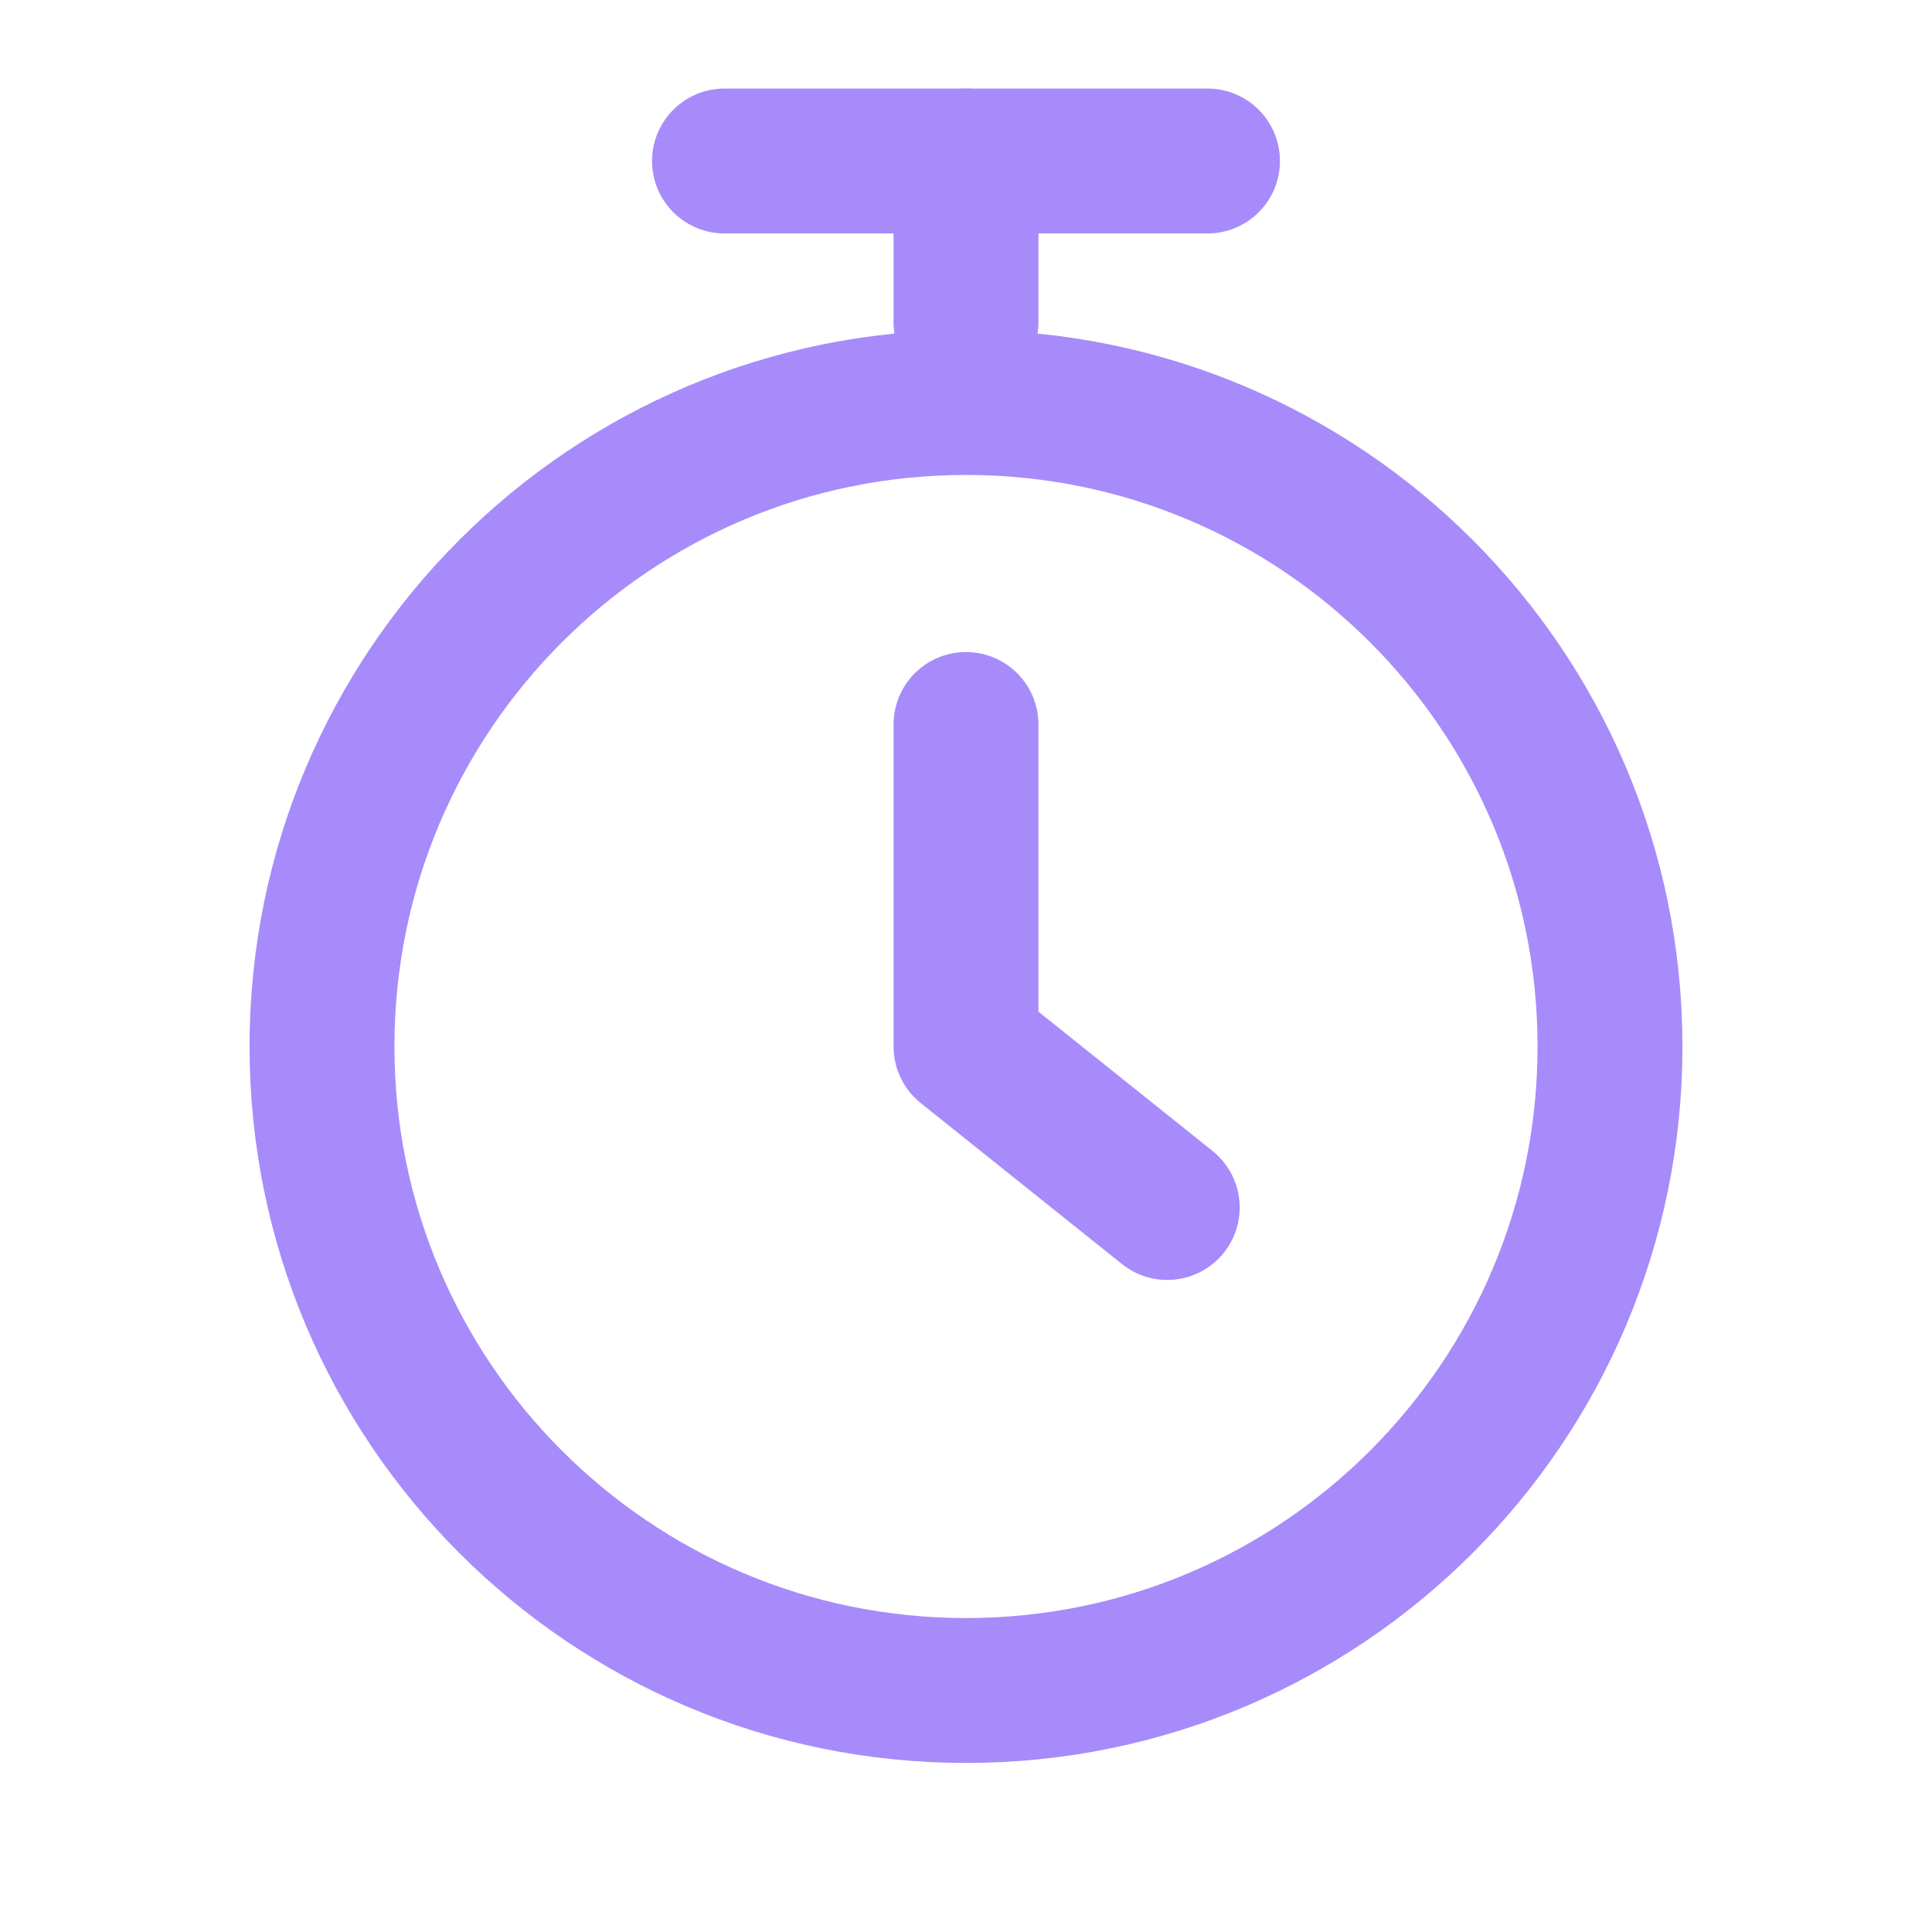
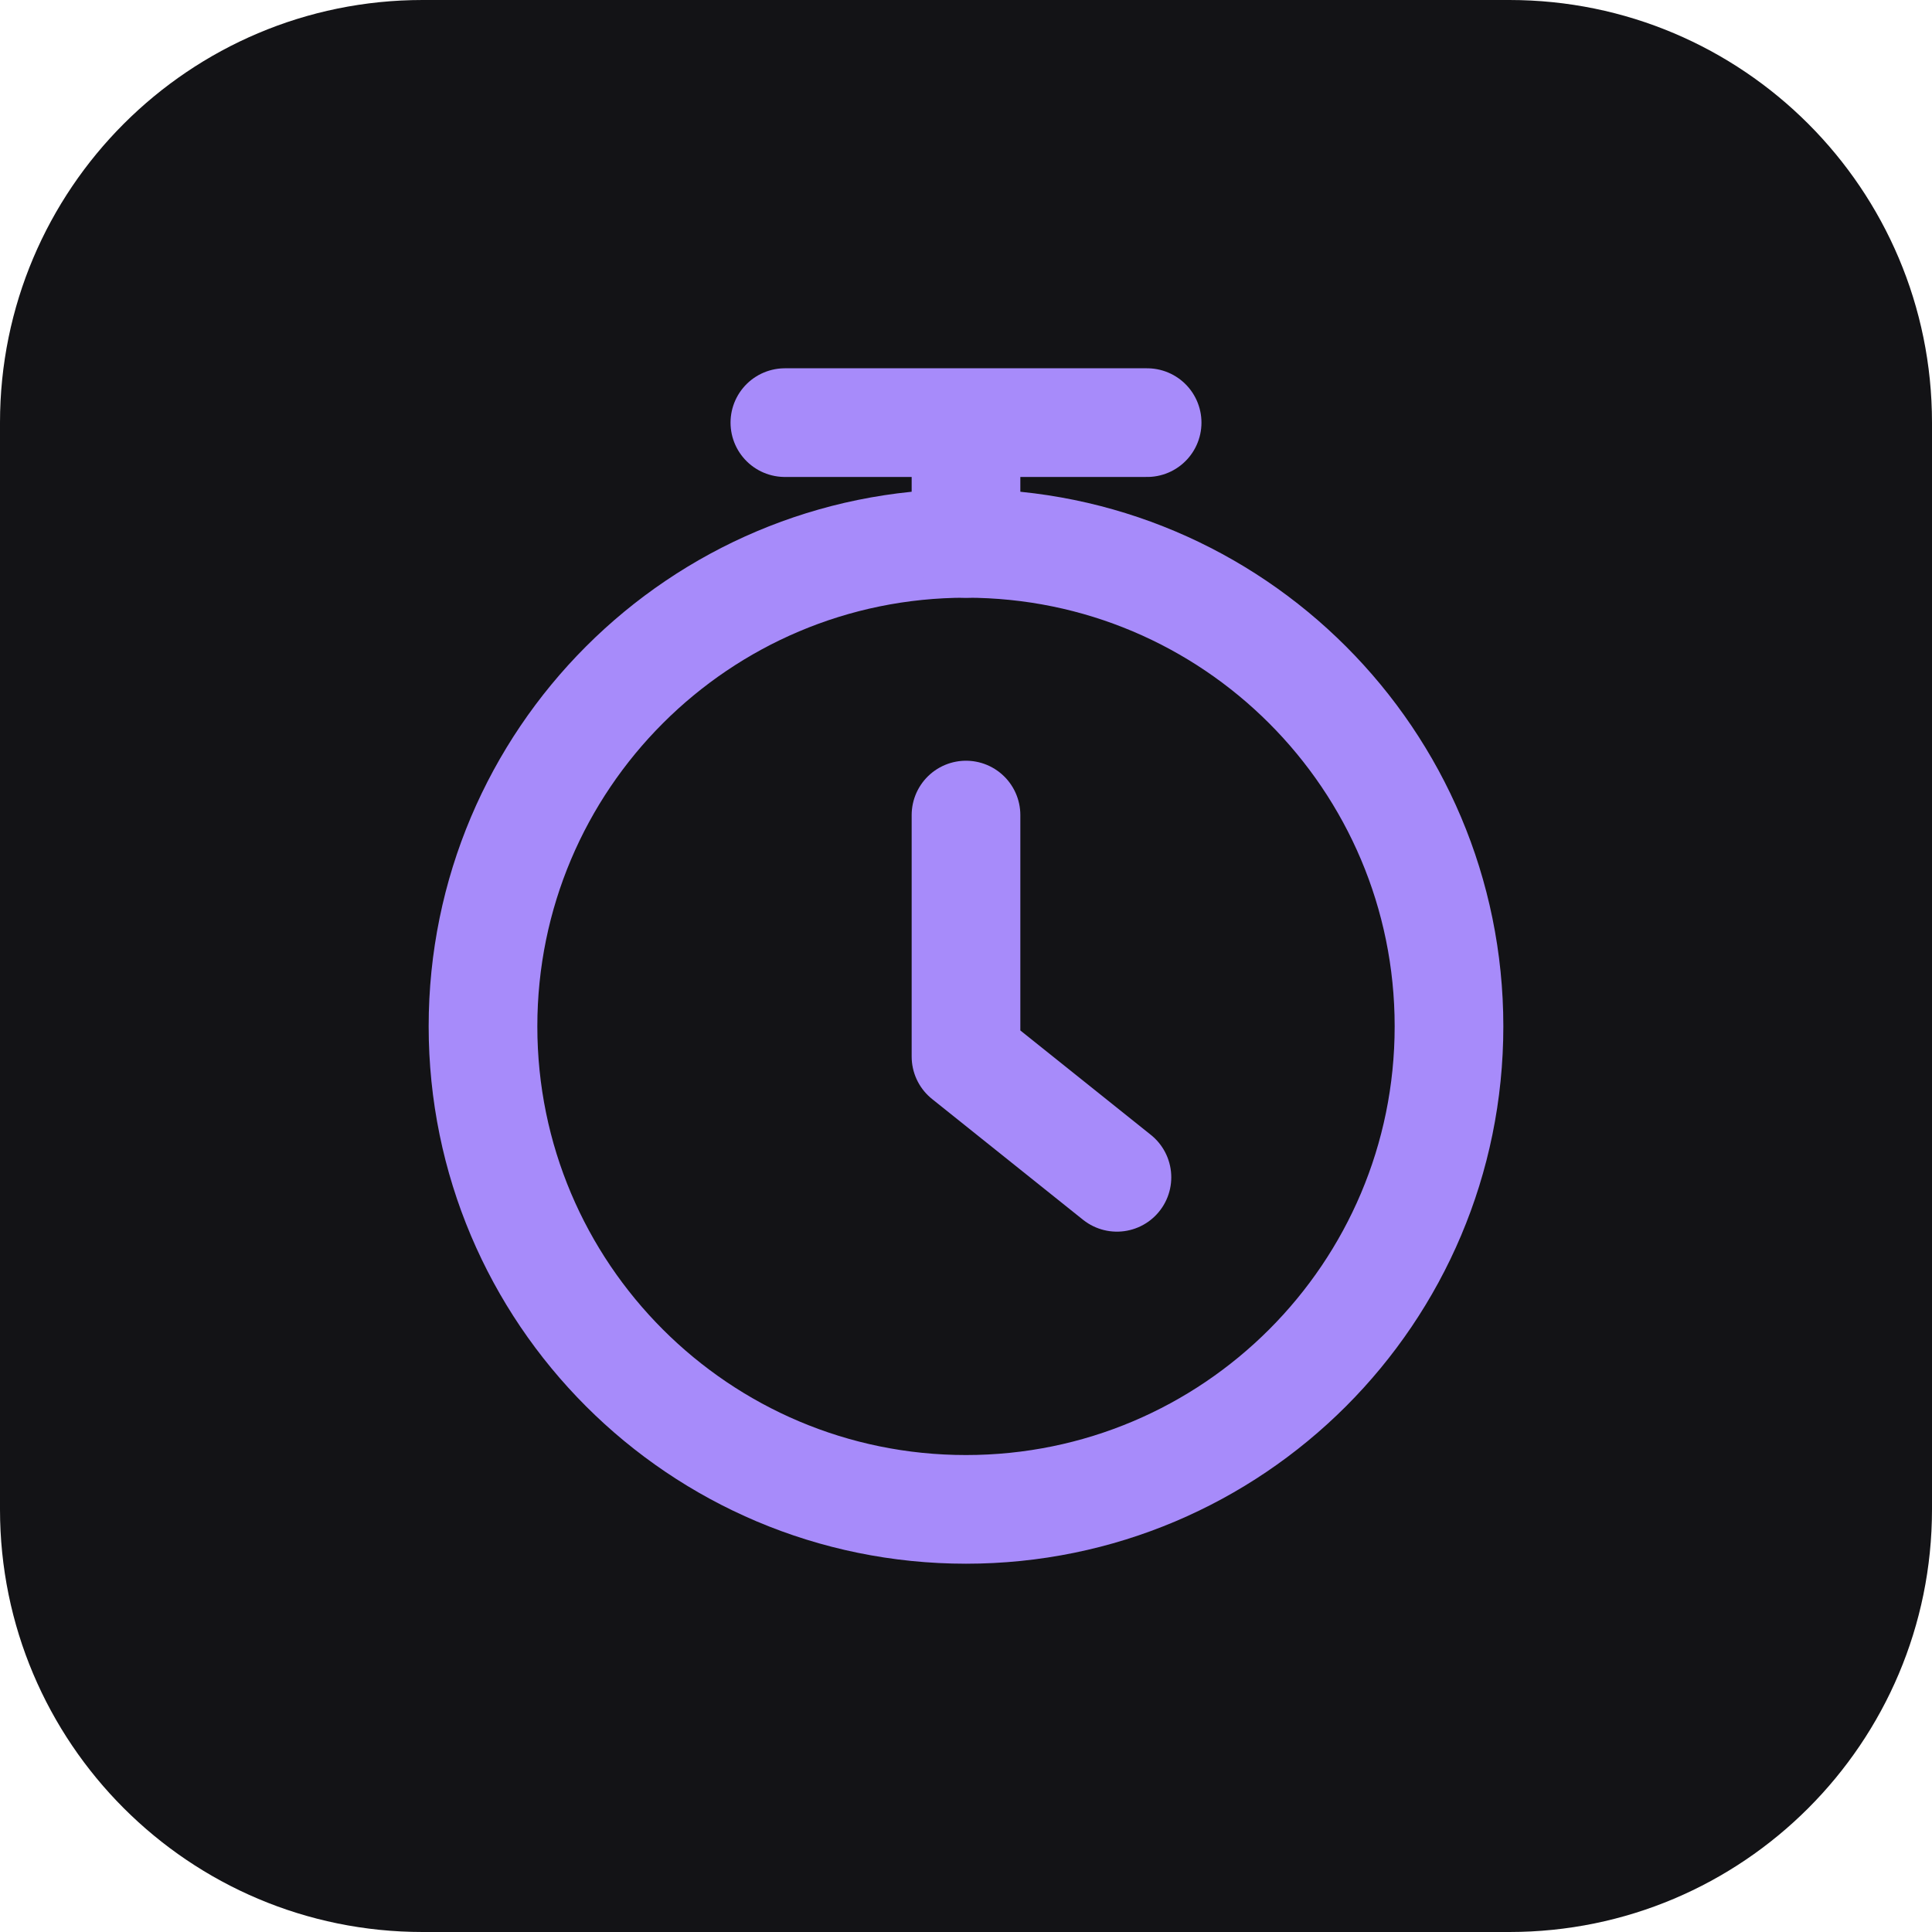
- <svg xmlns="http://www.w3.org/2000/svg" viewBox="0 0 24 24" fill="none" stroke="#a78bfa" stroke-width="1.8" stroke-linecap="round" stroke-linejoin="round">
-   <circle cx="12" cy="13" r="8" />
-   <path d="M12 9v4l2.5 2" />
-   <path d="M9 2h6" />
-   <path d="M12 2v2" />
+ <svg xmlns="http://www.w3.org/2000/svg" viewBox="0 0 32 32">
+   <rect width="32" height="32" rx="7" fill="#131316" />
+   <circle cx="16" cy="17" r="8" stroke="#a78bfa" stroke-width="1.8" fill="none" />
+   <path d="M16 13.5v4l2.5 2" stroke="#a78bfa" stroke-width="1.8" stroke-linecap="round" stroke-linejoin="round" fill="none" />
+   <path d="M13 7h6M16 7v2" stroke="#a78bfa" stroke-width="1.8" stroke-linecap="round" fill="none" />
</svg>
